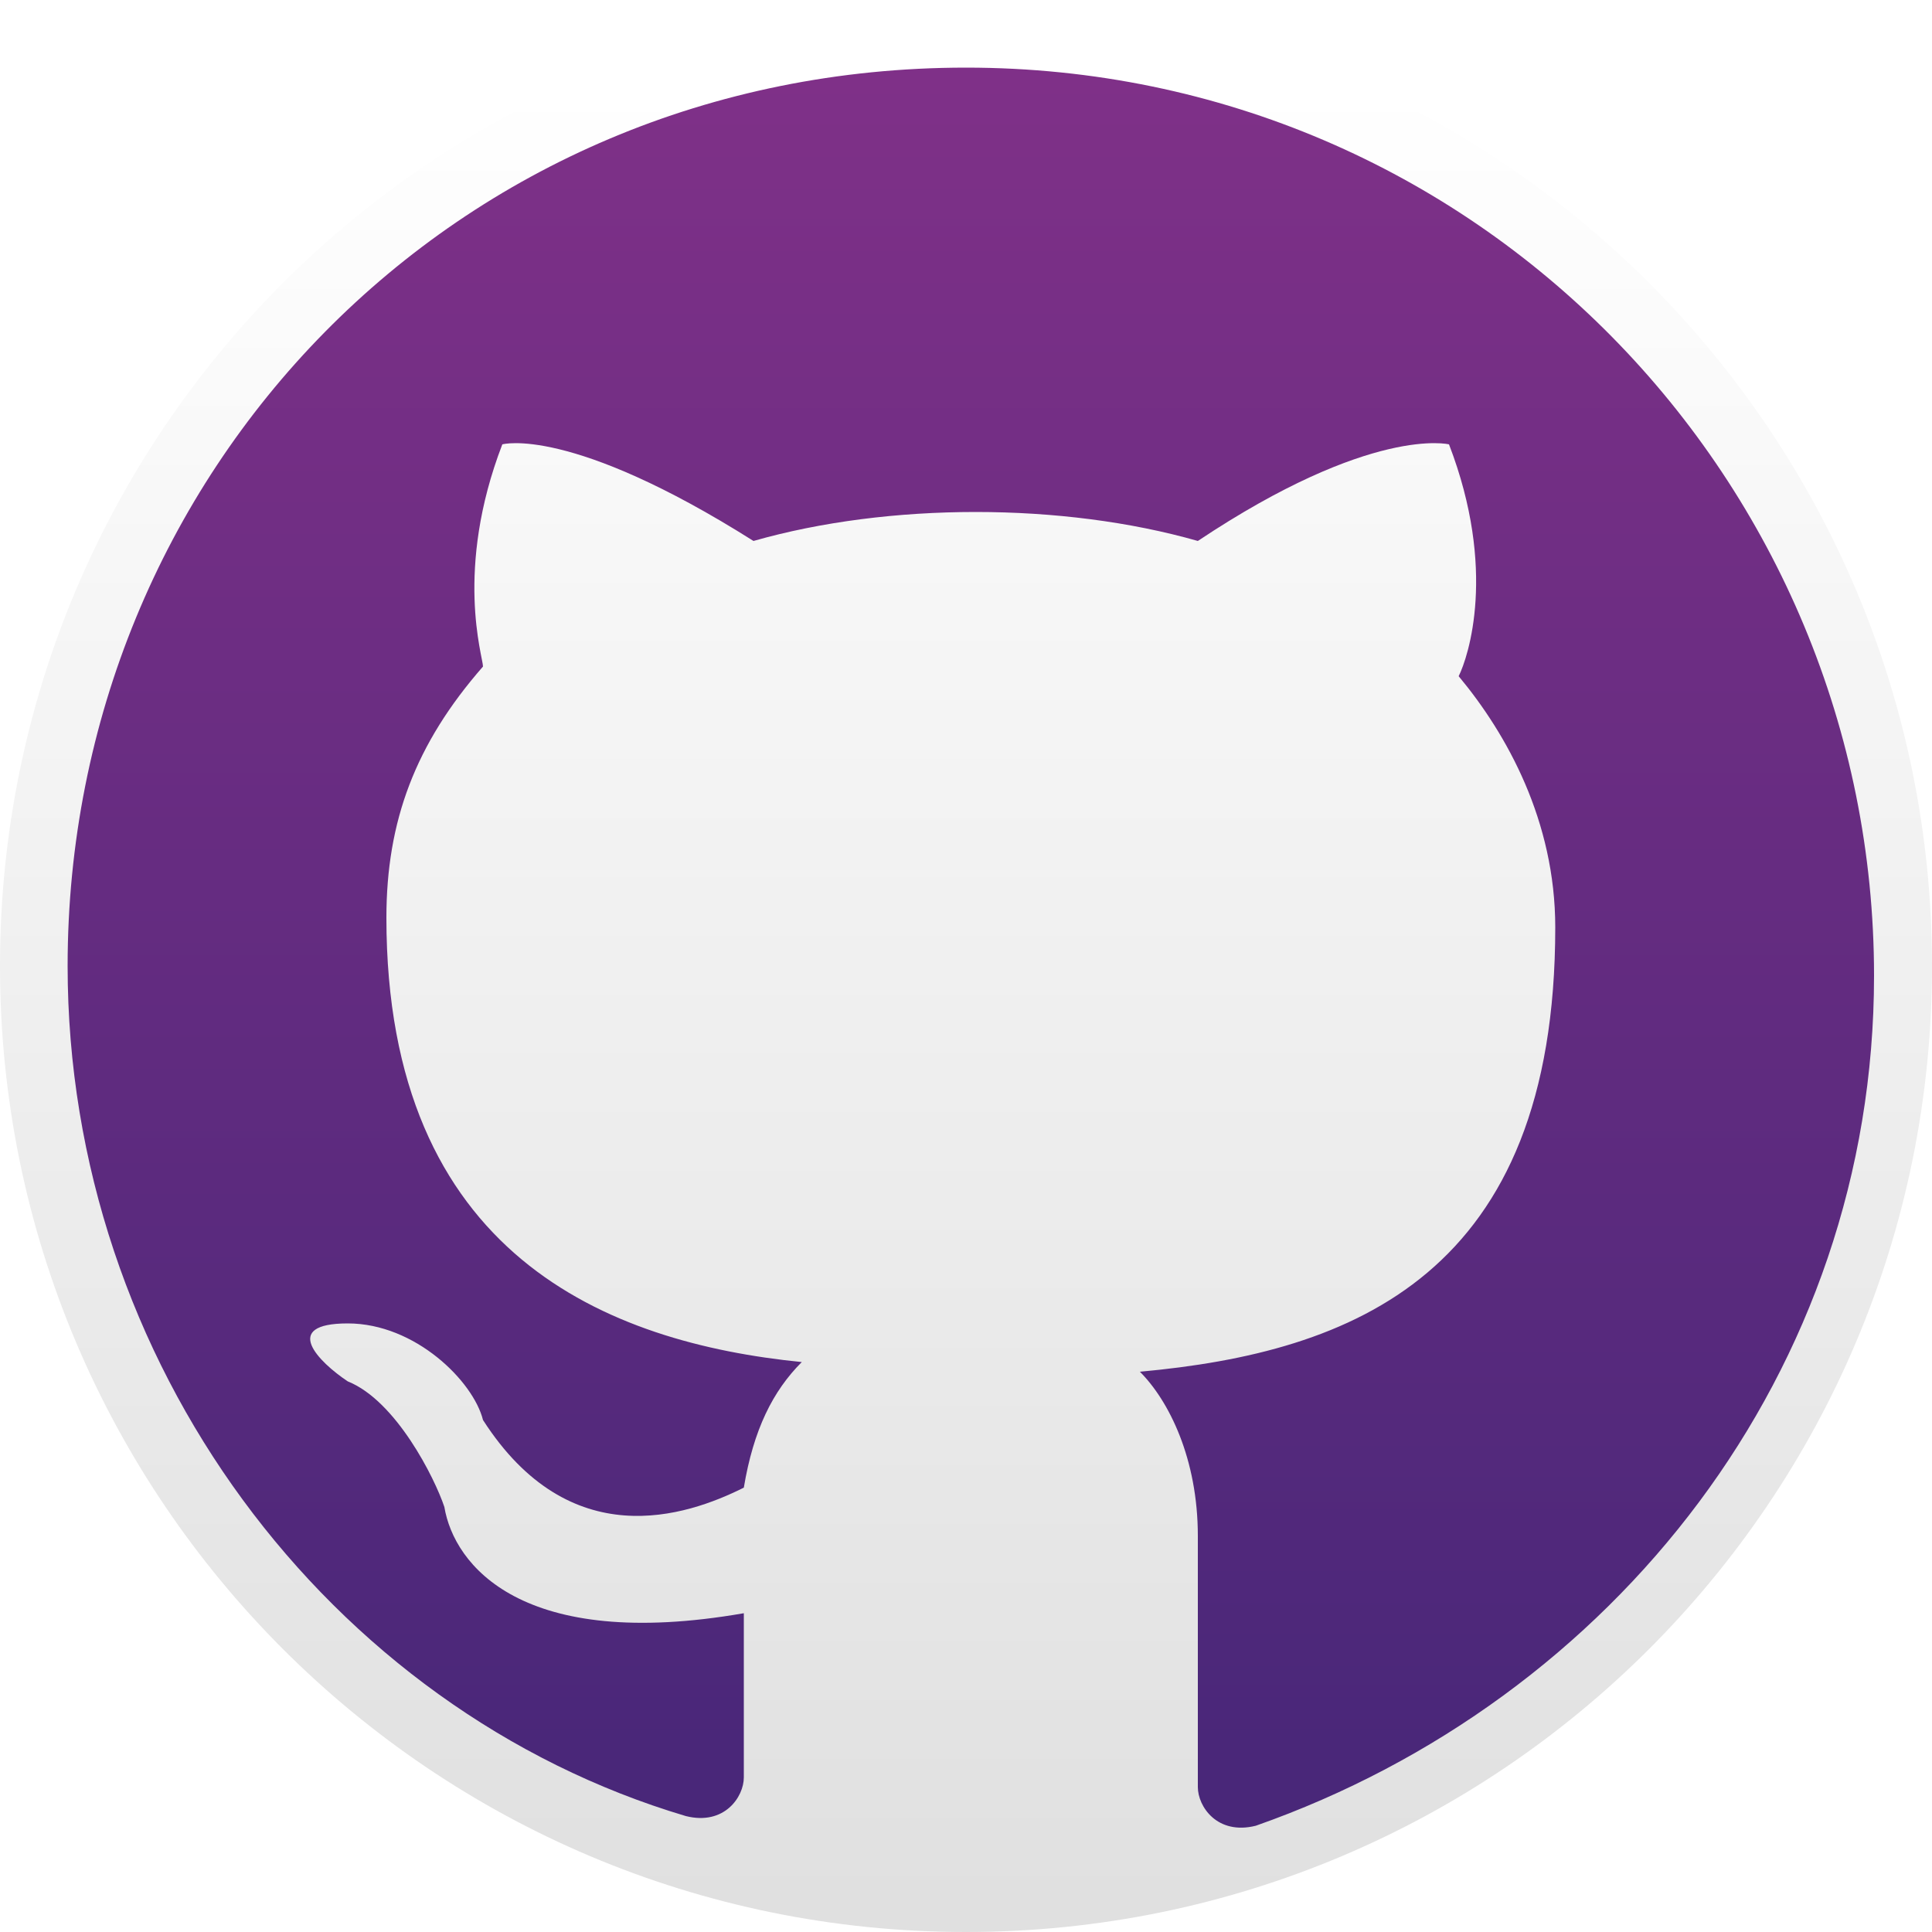
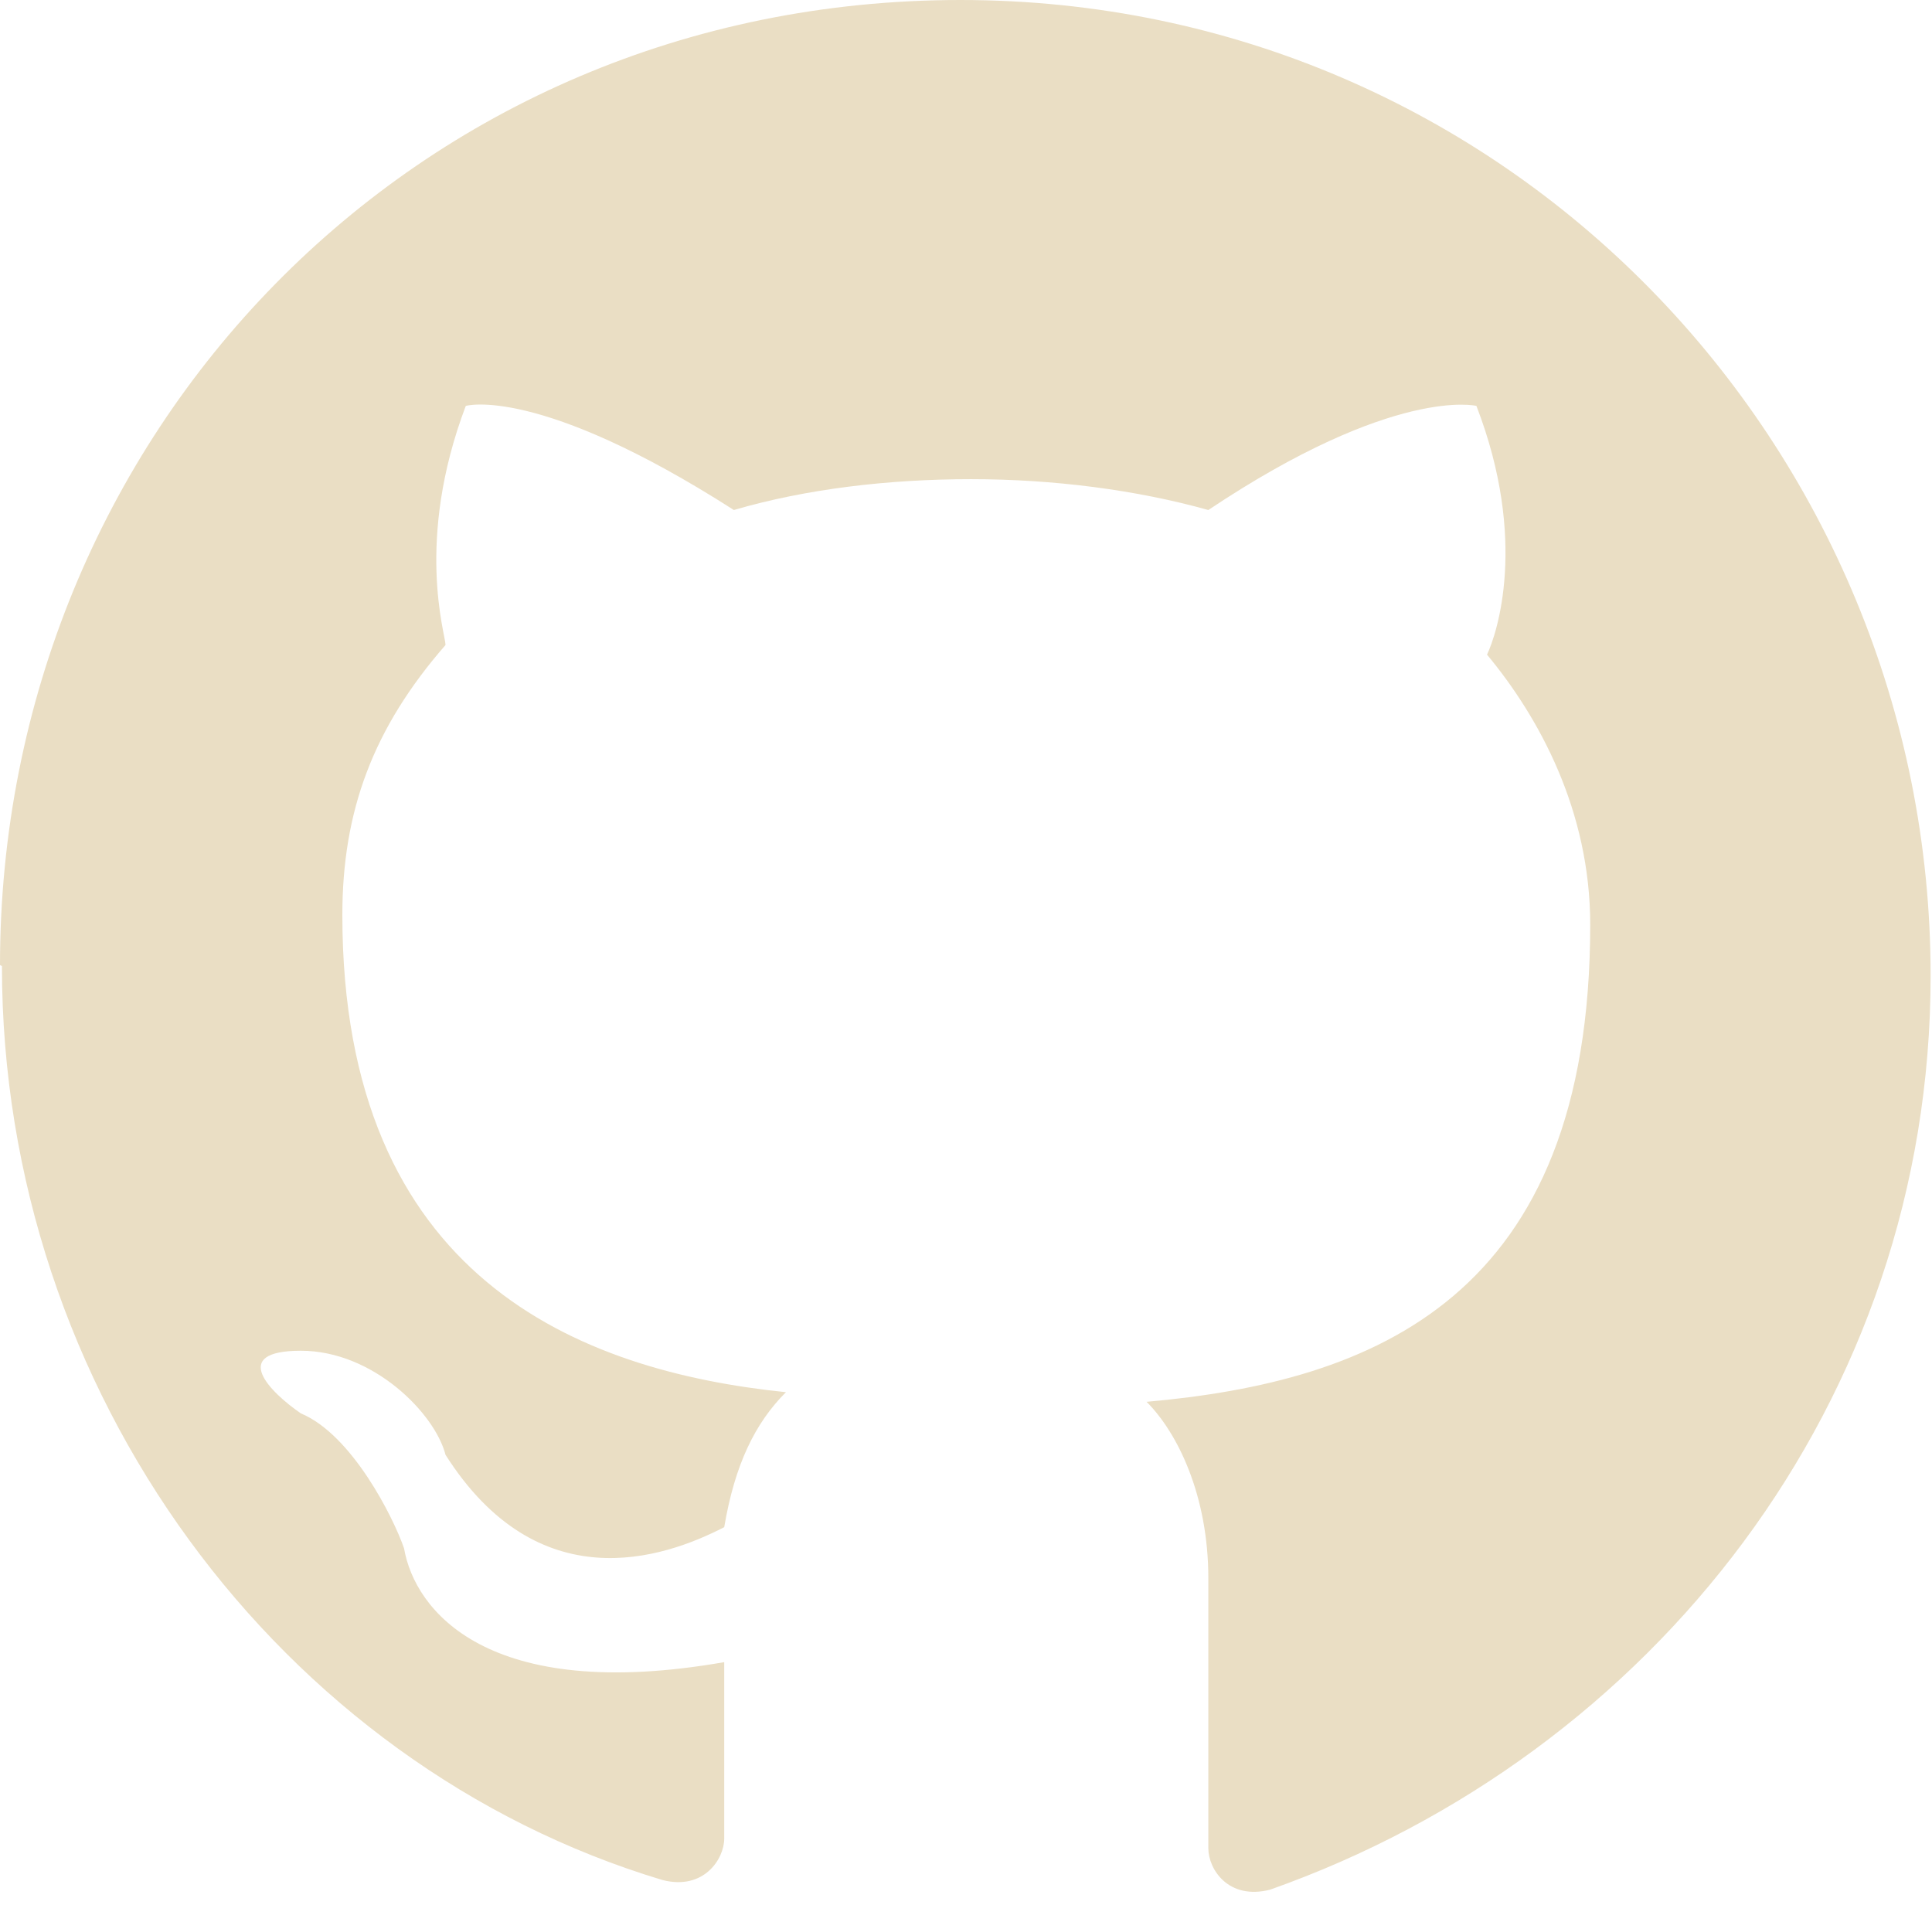
- <svg xmlns="http://www.w3.org/2000/svg" id="Capa_1" viewBox="0 0 20 20">
-   <defs>
-     <style>.cls-1{fill:url(#Degradado_sin_nombre_10);fill-rule:evenodd;}.cls-1,.cls-2{stroke-width:0px;}.cls-2{fill:url(#Degradado_sin_nombre_11);}</style>
-     <linearGradient id="Degradado_sin_nombre_11" x1="-3944.56" y1="190.59" x2="-3944.56" y2="190.41" gradientTransform="translate(441800.44 21346.21) scale(112 -112)" gradientUnits="userSpaceOnUse">
-       <stop offset="0" stop-color="#fff" />
-       <stop offset="1" stop-color="#e0e0e0" />
-     </linearGradient>
-     <linearGradient id="Degradado_sin_nombre_10" x1="-3941.86" y1="187.92" x2="-3941.86" y2="188.1" gradientTransform="translate(409963.5 19091.94) scale(104 -101.5)" gradientUnits="userSpaceOnUse">
-       <stop offset="0" stop-color="#492779" />
-       <stop offset="1" stop-color="#833189" />
-     </linearGradient>
-   </defs>
-   <g id="Capa_1-2">
-     <circle class="cls-2" cx="10" cy="10" r="10" />
-     <path id="e-2" class="cls-1" d="M.7,10c0,4.1,2.7,7.7,6.4,8.8.4.1.6-.2.6-.4v-1.7c-2.3.4-3-.5-3.1-1.1-.1-.3-.5-1.1-1-1.3-.3-.2-.7-.6,0-.6s1.3.6,1.4,1c.9,1.4,2.1,1,2.7.7.1-.6.3-1,.6-1.3-2-.2-4.3-1.1-4.3-4.6,0-1,.3-1.8,1-2.6,0-.1-.3-1,.2-2.3,0,0,.7-.2,2.6,1,.7-.2,1.5-.3,2.3-.3s1.6.1,2.3.3c1.8-1.2,2.6-1,2.6-1,.5,1.3.2,2.2.1,2.4.5.6,1,1.5,1,2.6,0,3.6-2.1,4.4-4.3,4.6.3.3.6.9.6,1.7v2.6c0,.2.2.5.6.4,3.7-1.3,6.4-4.7,6.4-8.8C19.4,5,15.3.7,10,.7S.7,4.9.7,10Z" />
-   </g>
+ <svg xmlns="http://www.w3.org/2000/svg" width="140" height="138" viewBox="0 0 140 138" fill="none">
+   <path fill-rule="evenodd" clip-rule="evenodd" d="M0.14 70.002C0.14 100.881 20.335 127.917 48.008 136.231C51.013 136.999 52.48 134.694 52.48 133.227V120.442C35.289 123.446 30.049 116.67 29.28 112.198C28.511 109.963 25.506 103.955 21.803 102.418C19.567 100.881 16.562 97.877 21.803 97.877C27.044 97.877 31.516 102.418 32.285 105.422C38.993 115.971 48.008 112.967 52.48 110.661C53.249 106.12 54.716 103.116 56.952 100.881C41.998 99.344 24.808 92.637 24.808 66.299C24.808 58.754 27.044 52.746 32.285 46.738C32.285 45.969 30.049 39.193 33.752 29.412C33.752 29.412 38.993 27.875 53.179 36.957C58.42 35.42 64.43 34.721 70.369 34.721C76.309 34.721 82.319 35.49 87.56 36.957C101.047 27.945 106.987 29.412 106.987 29.412C110.76 39.193 108.454 45.969 107.755 47.436C111.529 51.977 115.233 58.754 115.233 66.998C115.233 94.104 99.51 100.112 83.088 101.579C85.324 103.815 87.56 108.356 87.56 114.364V133.926C87.56 135.462 89.027 137.698 92.032 136.93C119.705 127.149 139.9 101.579 139.9 70.7C139.9 32.346 109.223 0 69.601 0C29.979 0 0 31.578 0 69.932L0.14 70.002Z" fill="#EADEC4" />
</svg>
